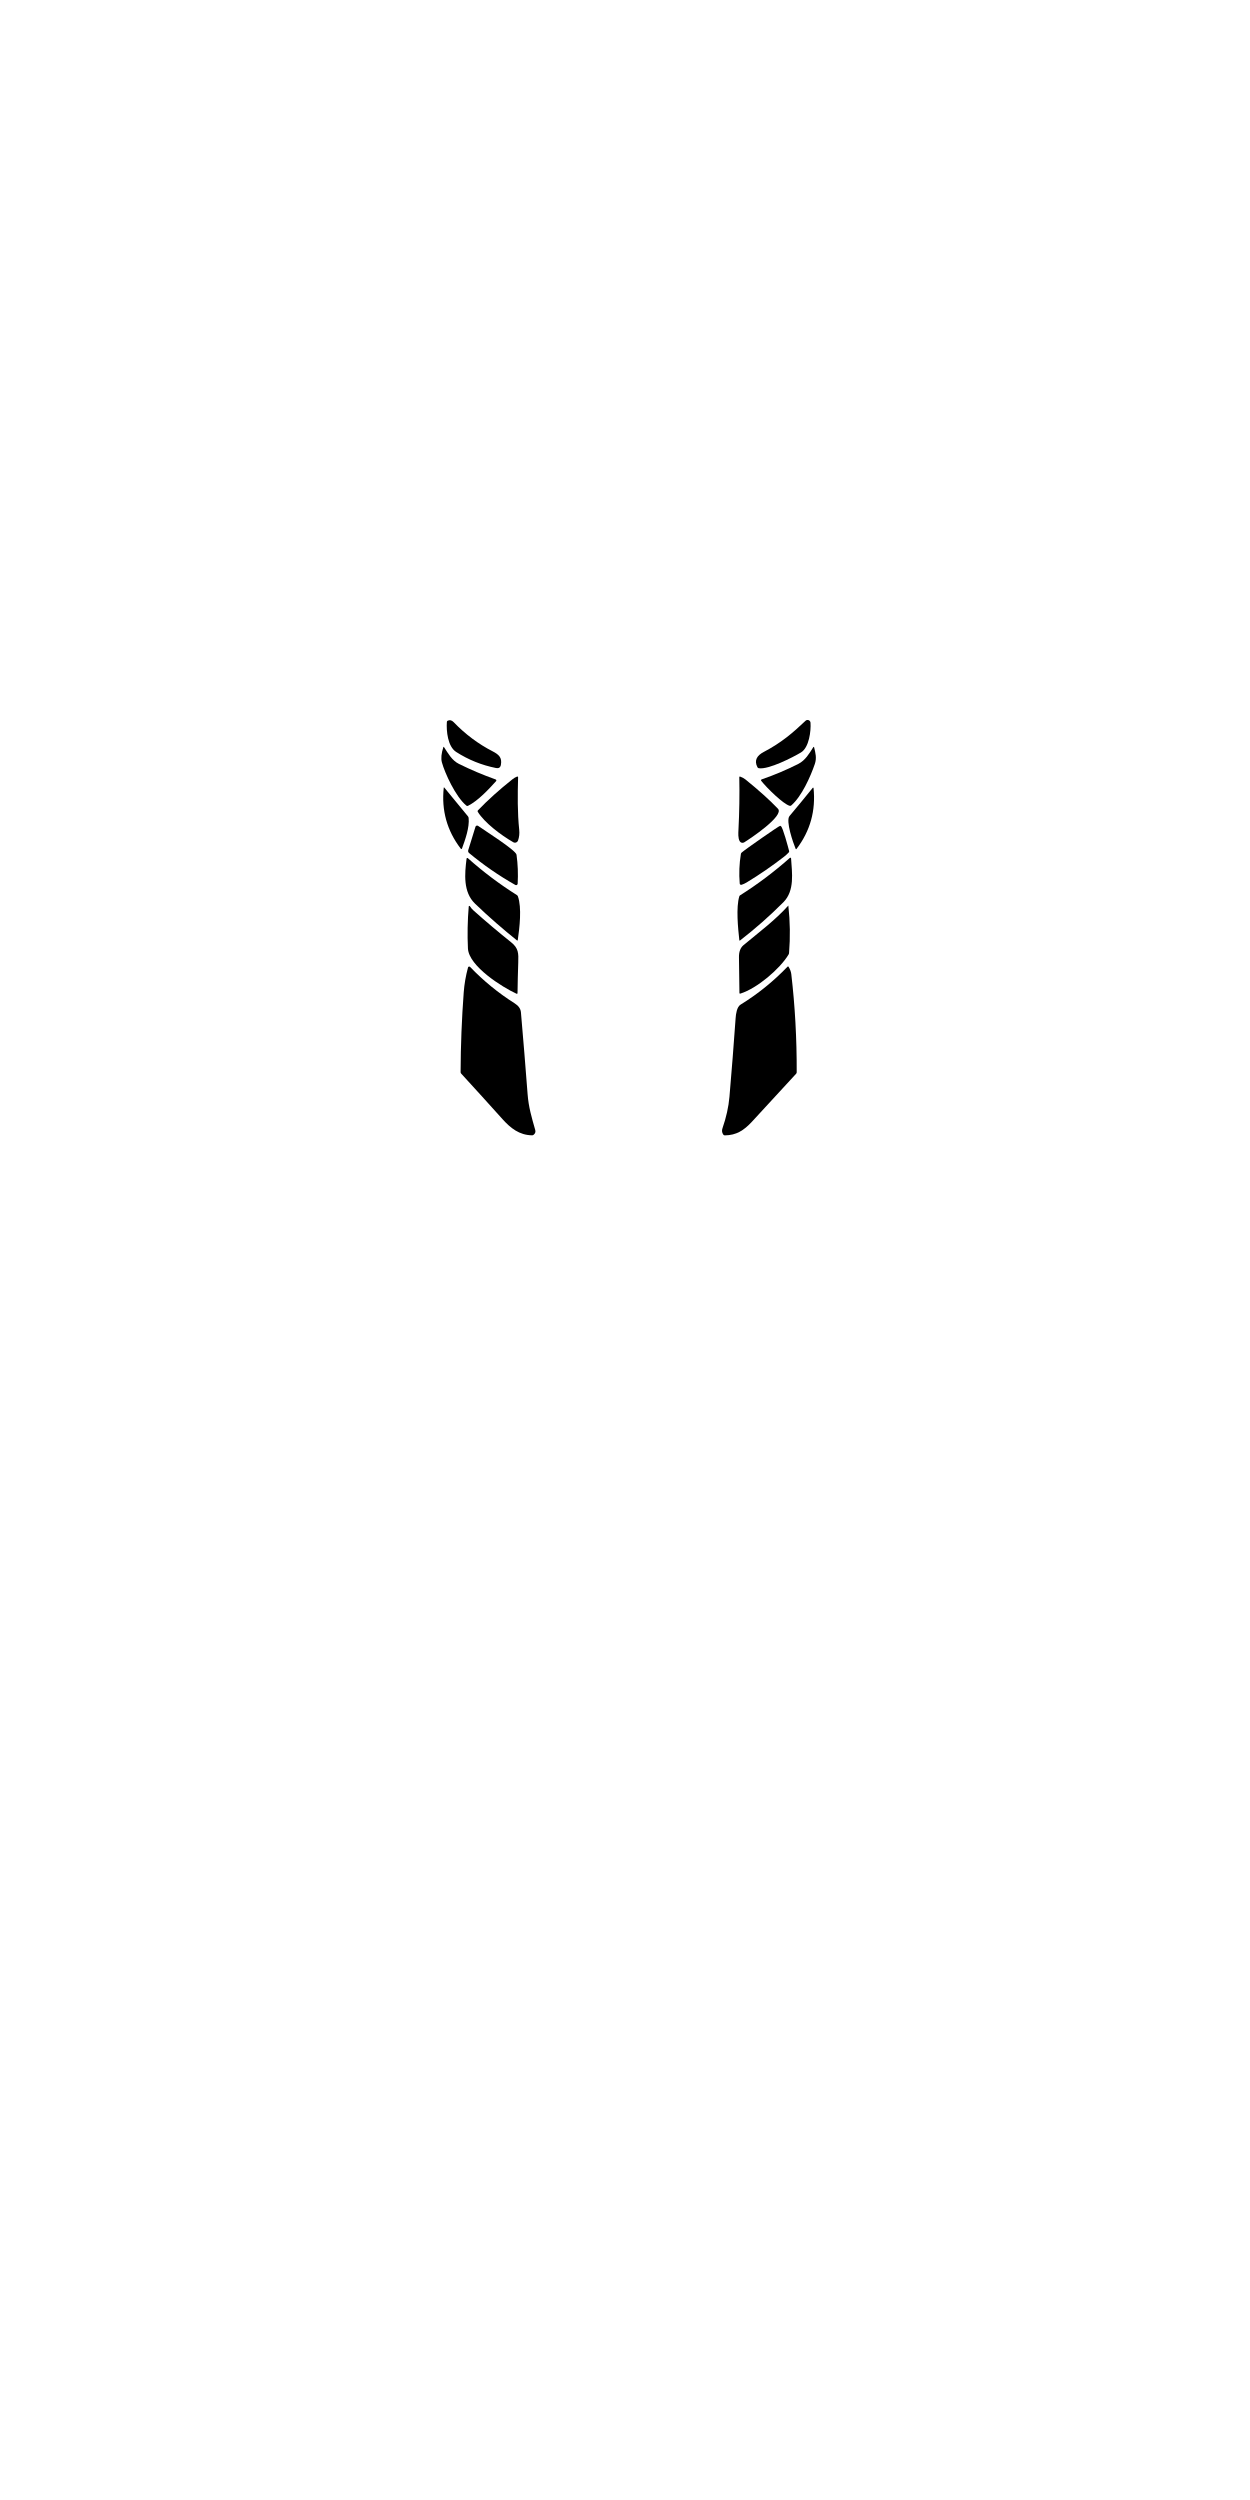
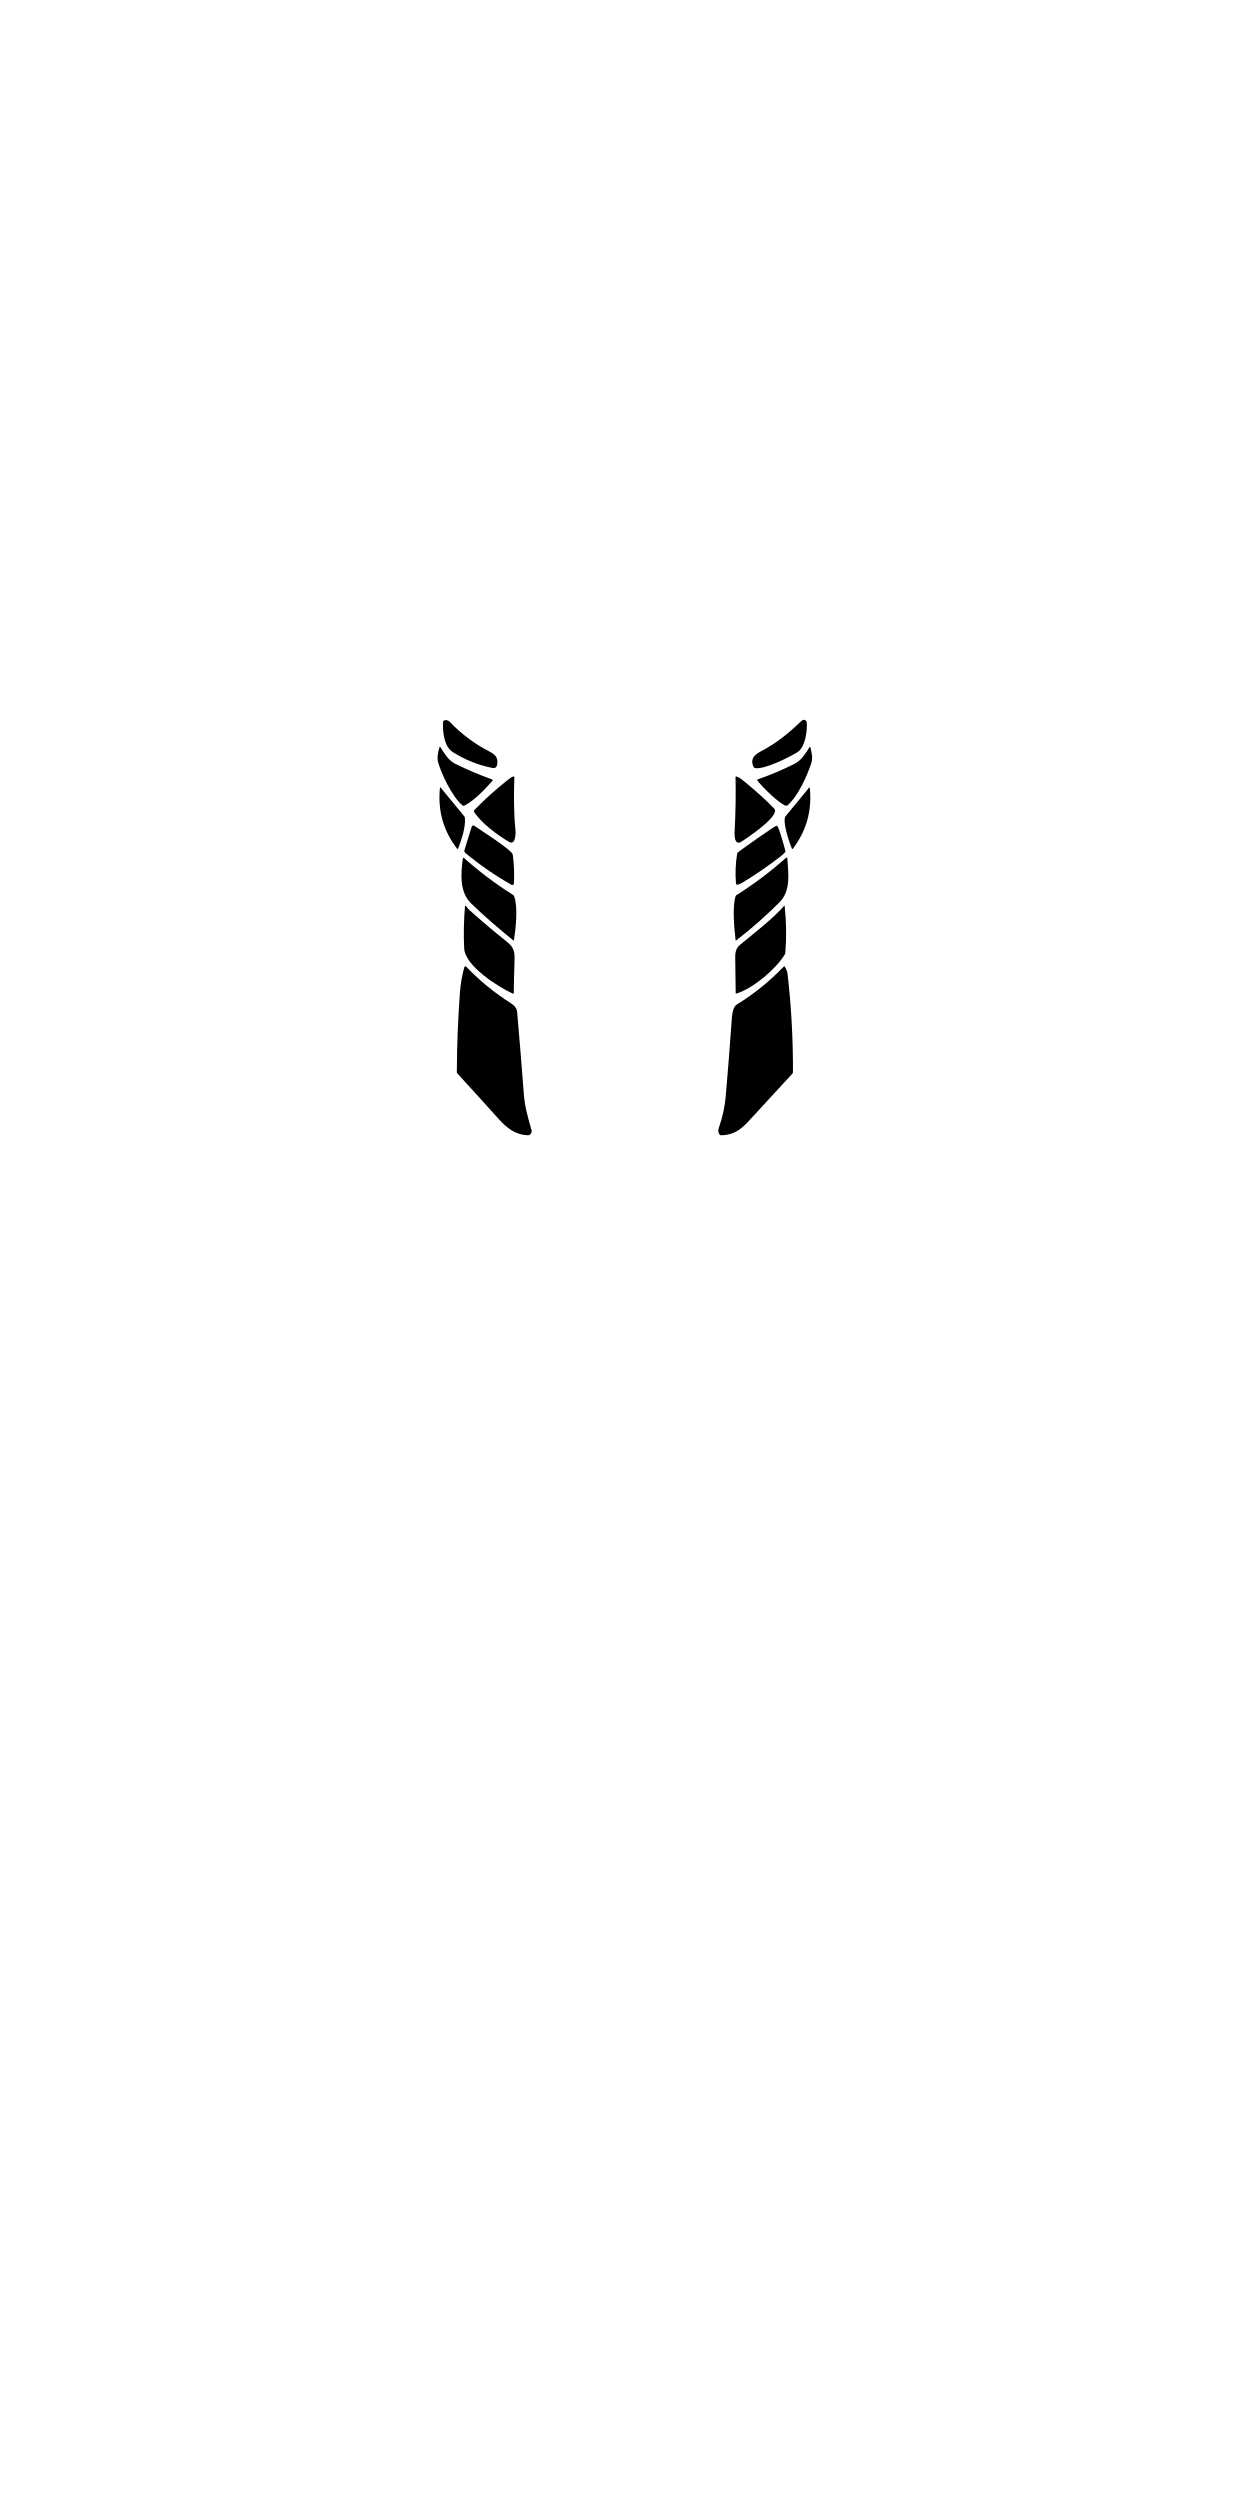
- <svg xmlns="http://www.w3.org/2000/svg" viewBox="0 0 724 1448">
+ <svg xmlns="http://www.w3.org/2000/svg" viewBox="2.2 0.1 724.0 1447.9">
  <path d="M438.7 444.36c-2.09-4.03-.13-6.83 3.63-8.81 10.22-5.36 16.79-11 24.23-18.07a1.71 1.71 0 012.89 1.12c.33 4.74-.81 14.39-5.53 17.22-4.68 2.82-18.74 10.02-24.39 9.14q-.57-.09-.83-.6z" fill="#000" />
  <path d="M457.39 466.73c-3.72-1.02-13.2-10.29-16.5-14.49a.52.52 0 01.24-.81q10.94-3.75 21.31-9c3.96-2.01 6.3-5.98 8.57-9.58q.38-.59.55.09c.82 3.33 1.54 6.17.38 9.58-2.55 7.44-7.62 18.79-13.66 24.01a.96.96 0 01-.89.2z" fill="#000" />
  <path d="M428.43 487.22c-1.01-1.79-.82-4.55-.71-6.72q.78-15.08.48-30.27-.01-.59.55-.4 1.72.59 3.02 1.64 11.58 9.37 18.82 16.95c3.86 4.05-16.2 17.42-19.56 19.48a1.87 1.86 59.6 01-2.6-.68z" fill="#000" />
  <path d="M470.76 456.28a.25.25 0 01.44.13q2.03 19.67-9.8 35.22-.37.48-.6-.08c-1.37-3.29-5.86-16.13-3.51-18.91q6.3-7.47 13.47-16.36z" fill="#000" />
  <path d="M452.27 478.5c1.13.49 4.28 12.47 4.78 14.38q.14.5-.23.88-1.29 1.35-2.65 2.41-10.44 8.12-21.76 14.97-1.49.9-2.91 1.33a.81.81 0 01-1.05-.71q-.73-8.62.67-17.15.08-.47.44-.8c1.74-1.6 21.96-15.73 22.34-15.51a.58.03 31 00.37.2z" fill="#000" />
  <path d="M428.22 519.14q.11-.36.43-.56 15.3-9.66 28.83-21.69a.43.42-22.6 01.71.29c.51 8.26 2.25 18.67-4.46 25.4q-11.8 11.84-25.03 22.09-.43.34-.49-.2c-.75-6.82-1.97-18.92.01-25.33z" fill="#000" />
  <path d="M456.54 524.55a.04.04 0 01.07.02q1.52 13.67.41 27.4-.04.47-.28.88c-4.97 8.3-18.23 19.62-27.88 22.63q-.57.17-.58-.43-.05-10.31-.27-20.53-.1-4.8 2.63-7.09c8.54-7.13 18.56-14.62 25.9-22.88z" fill="#000" />
  <path d="M418.89 657.11q-1.12-1.67-.43-3.63 3.27-9.38 4.04-18.23 1.97-22.81 3.58-45.65c.16-2.32.72-6.41 2.84-7.71q14.97-9.23 27.16-21.93.41-.42.71.08 1.29 2.15 1.53 4.2 3.23 27.74 3.13 56.8a1.3 1.28-24.5 01-.33.86q-12.74 13.93-25.55 27.75c-4.8 5.17-9.09 7.87-15.73 7.96q-.61.01-.95-.5z" fill="#000" />
  <path d="M264.21 435.53c-4.88-3.13-5.75-12.11-5.39-17.36q.03-.53.51-.75 1.8-.84 3.43.85 10.05 10.45 22.57 16.9c3.64 1.89 5.54 3.62 4.79 7.8q-.42 2.35-2.82 1.87-12.45-2.49-23.09-9.31z" fill="#000" />
  <path d="M287.33 452.44c-4.05 4.46-10.38 11.38-16.28 14.3a.84.83 51.1 01-.9-.1c-6.29-5.17-12.54-18.97-14.21-25.09q-.91-3.34.85-8.81.12-.39.35-.05c2.41 3.65 4.59 7.74 8.67 9.76q10.18 5.05 21.27 9.01a.61.61 0 01.25.98z" fill="#000" />
  <path d="M297.3 487.82c-7.36-4.23-16.68-11.37-20.55-17.57q-.32-.5.09-.92 8.72-9.04 19.84-17.87 1.46-1.17 2.81-1.67a.44.44 0 01.59.43c-.28 10.08-.4 20.42.65 30.43q.34 3.26-.68 6.15a1.9 1.9 0 01-2.75 1.02z" fill="#000" />
  <path d="M257.35 456.18l13.68 16.63a1.86 1.82 22.9 01.4.95c.59 5.4-2.02 12.71-3.8 17.56q-.3.84-.84.13-11.85-15.55-9.77-35.17.04-.45.33-.1z" fill="#000" />
  <path d="M271.69 494.07a1.53 1.52-61.8 01-.49-1.64l4.2-13.58a.98.98 0 011.51-.5c3.2 2.32 21.89 14.05 22.26 16.7q1.15 8.32.66 16.79a.9.9 0 01-1.34.73q-14.24-8.05-26.8-18.5z" fill="#000" />
  <path d="M299.35 544.62c-7.52-6.03-16.15-13.43-24.23-21.24-6.93-6.7-6-17.19-4.88-26.06a.44.44 0 01.72-.28q13.31 11.88 28.41 21.38.43.27.6.75c2.33 6.49.95 18.37-.07 25.23q-.09.59-.55.22z" fill="#000" />
  <path d="M299.09 575.53c-7.98-3.65-27.57-15.86-28.06-26.2q-.57-11.91.46-24.3a.36.36 0 01.67-.15q.84 1.36 2.17 2.54 10.59 9.45 21.68 18.31c4.37 3.49 4.34 6.46 4.16 11.74q-.3 8.82-.42 17.64-.01.72-.66.42z" fill="#000" />
  <path d="M308.17 657.58c-7.39-.13-12.41-4.13-17.14-9.39q-11.86-13.22-23.92-26.37-.33-.36-.33-.85.09-23.18 1.81-46.22.53-7.13 2.49-14.41a.71.71 0 011.2-.3q11.54 12.06 25.82 21.1 3.36 2.12 3.62 5.17 2.06 23.67 3.86 47.36c.58 7.62 2.31 13.36 4.43 20.82q.47 1.66-.96 2.79-.39.31-.88.3z" fill="#000" />
</svg>
